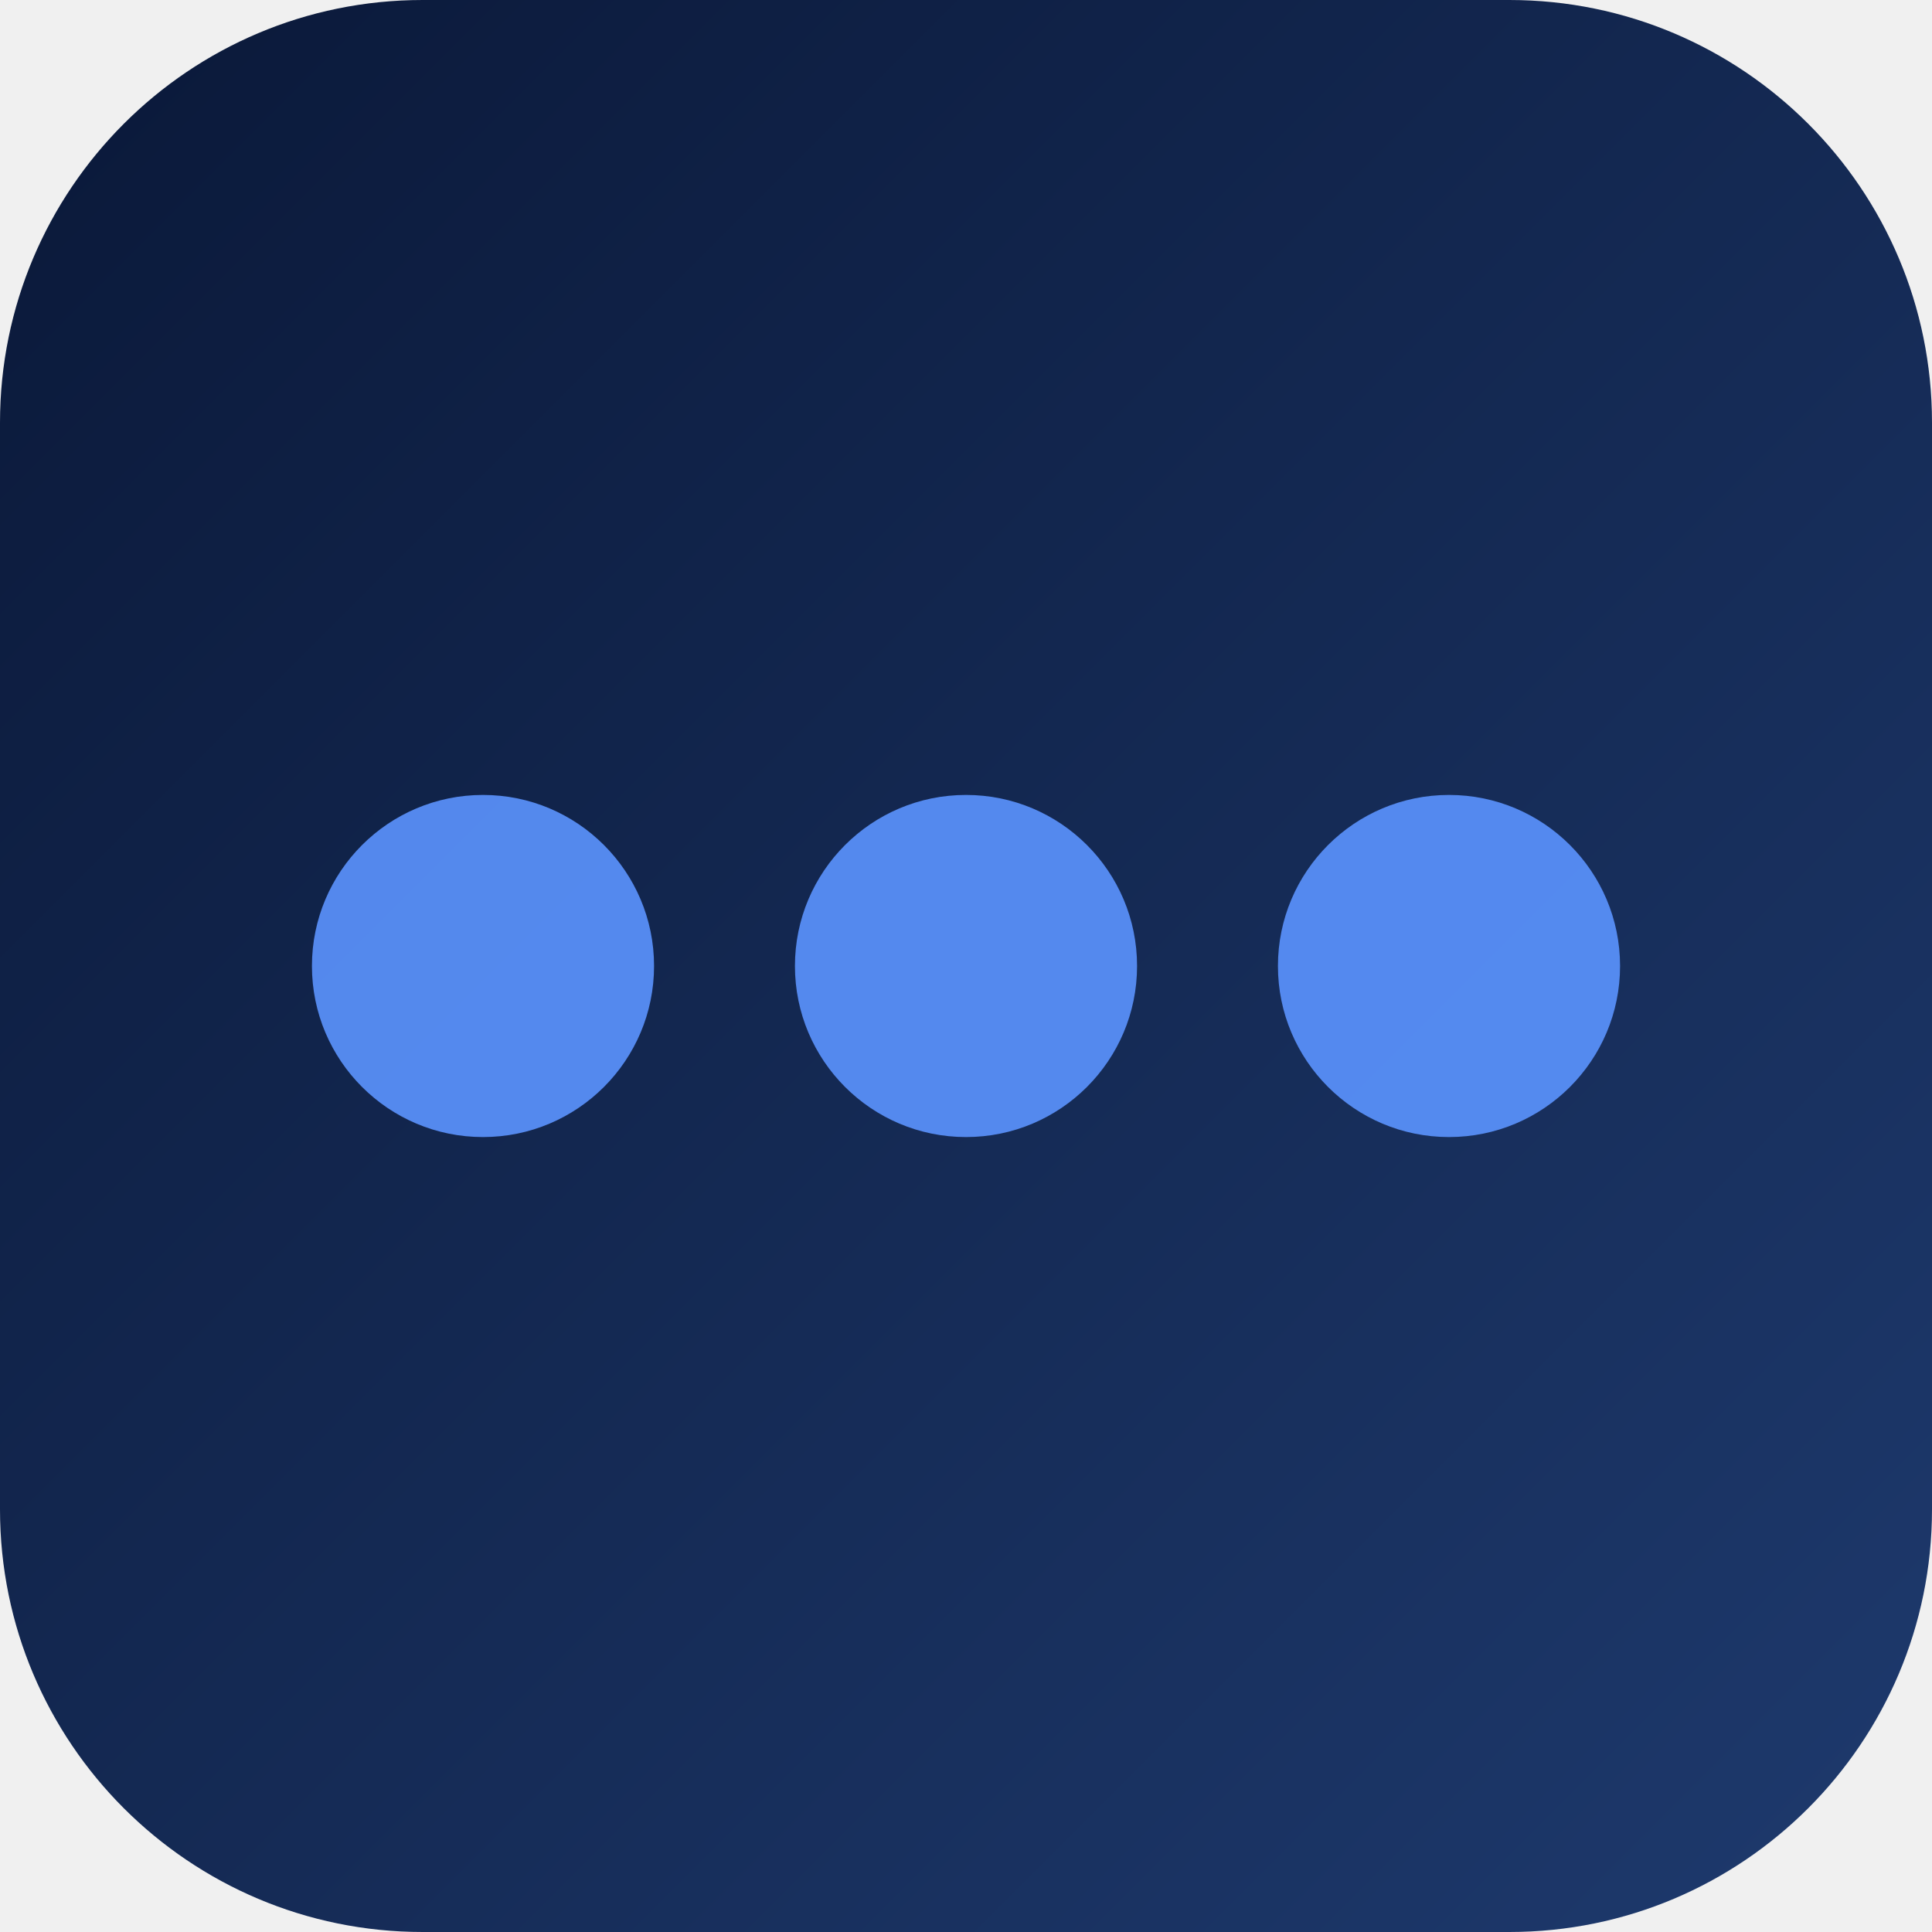
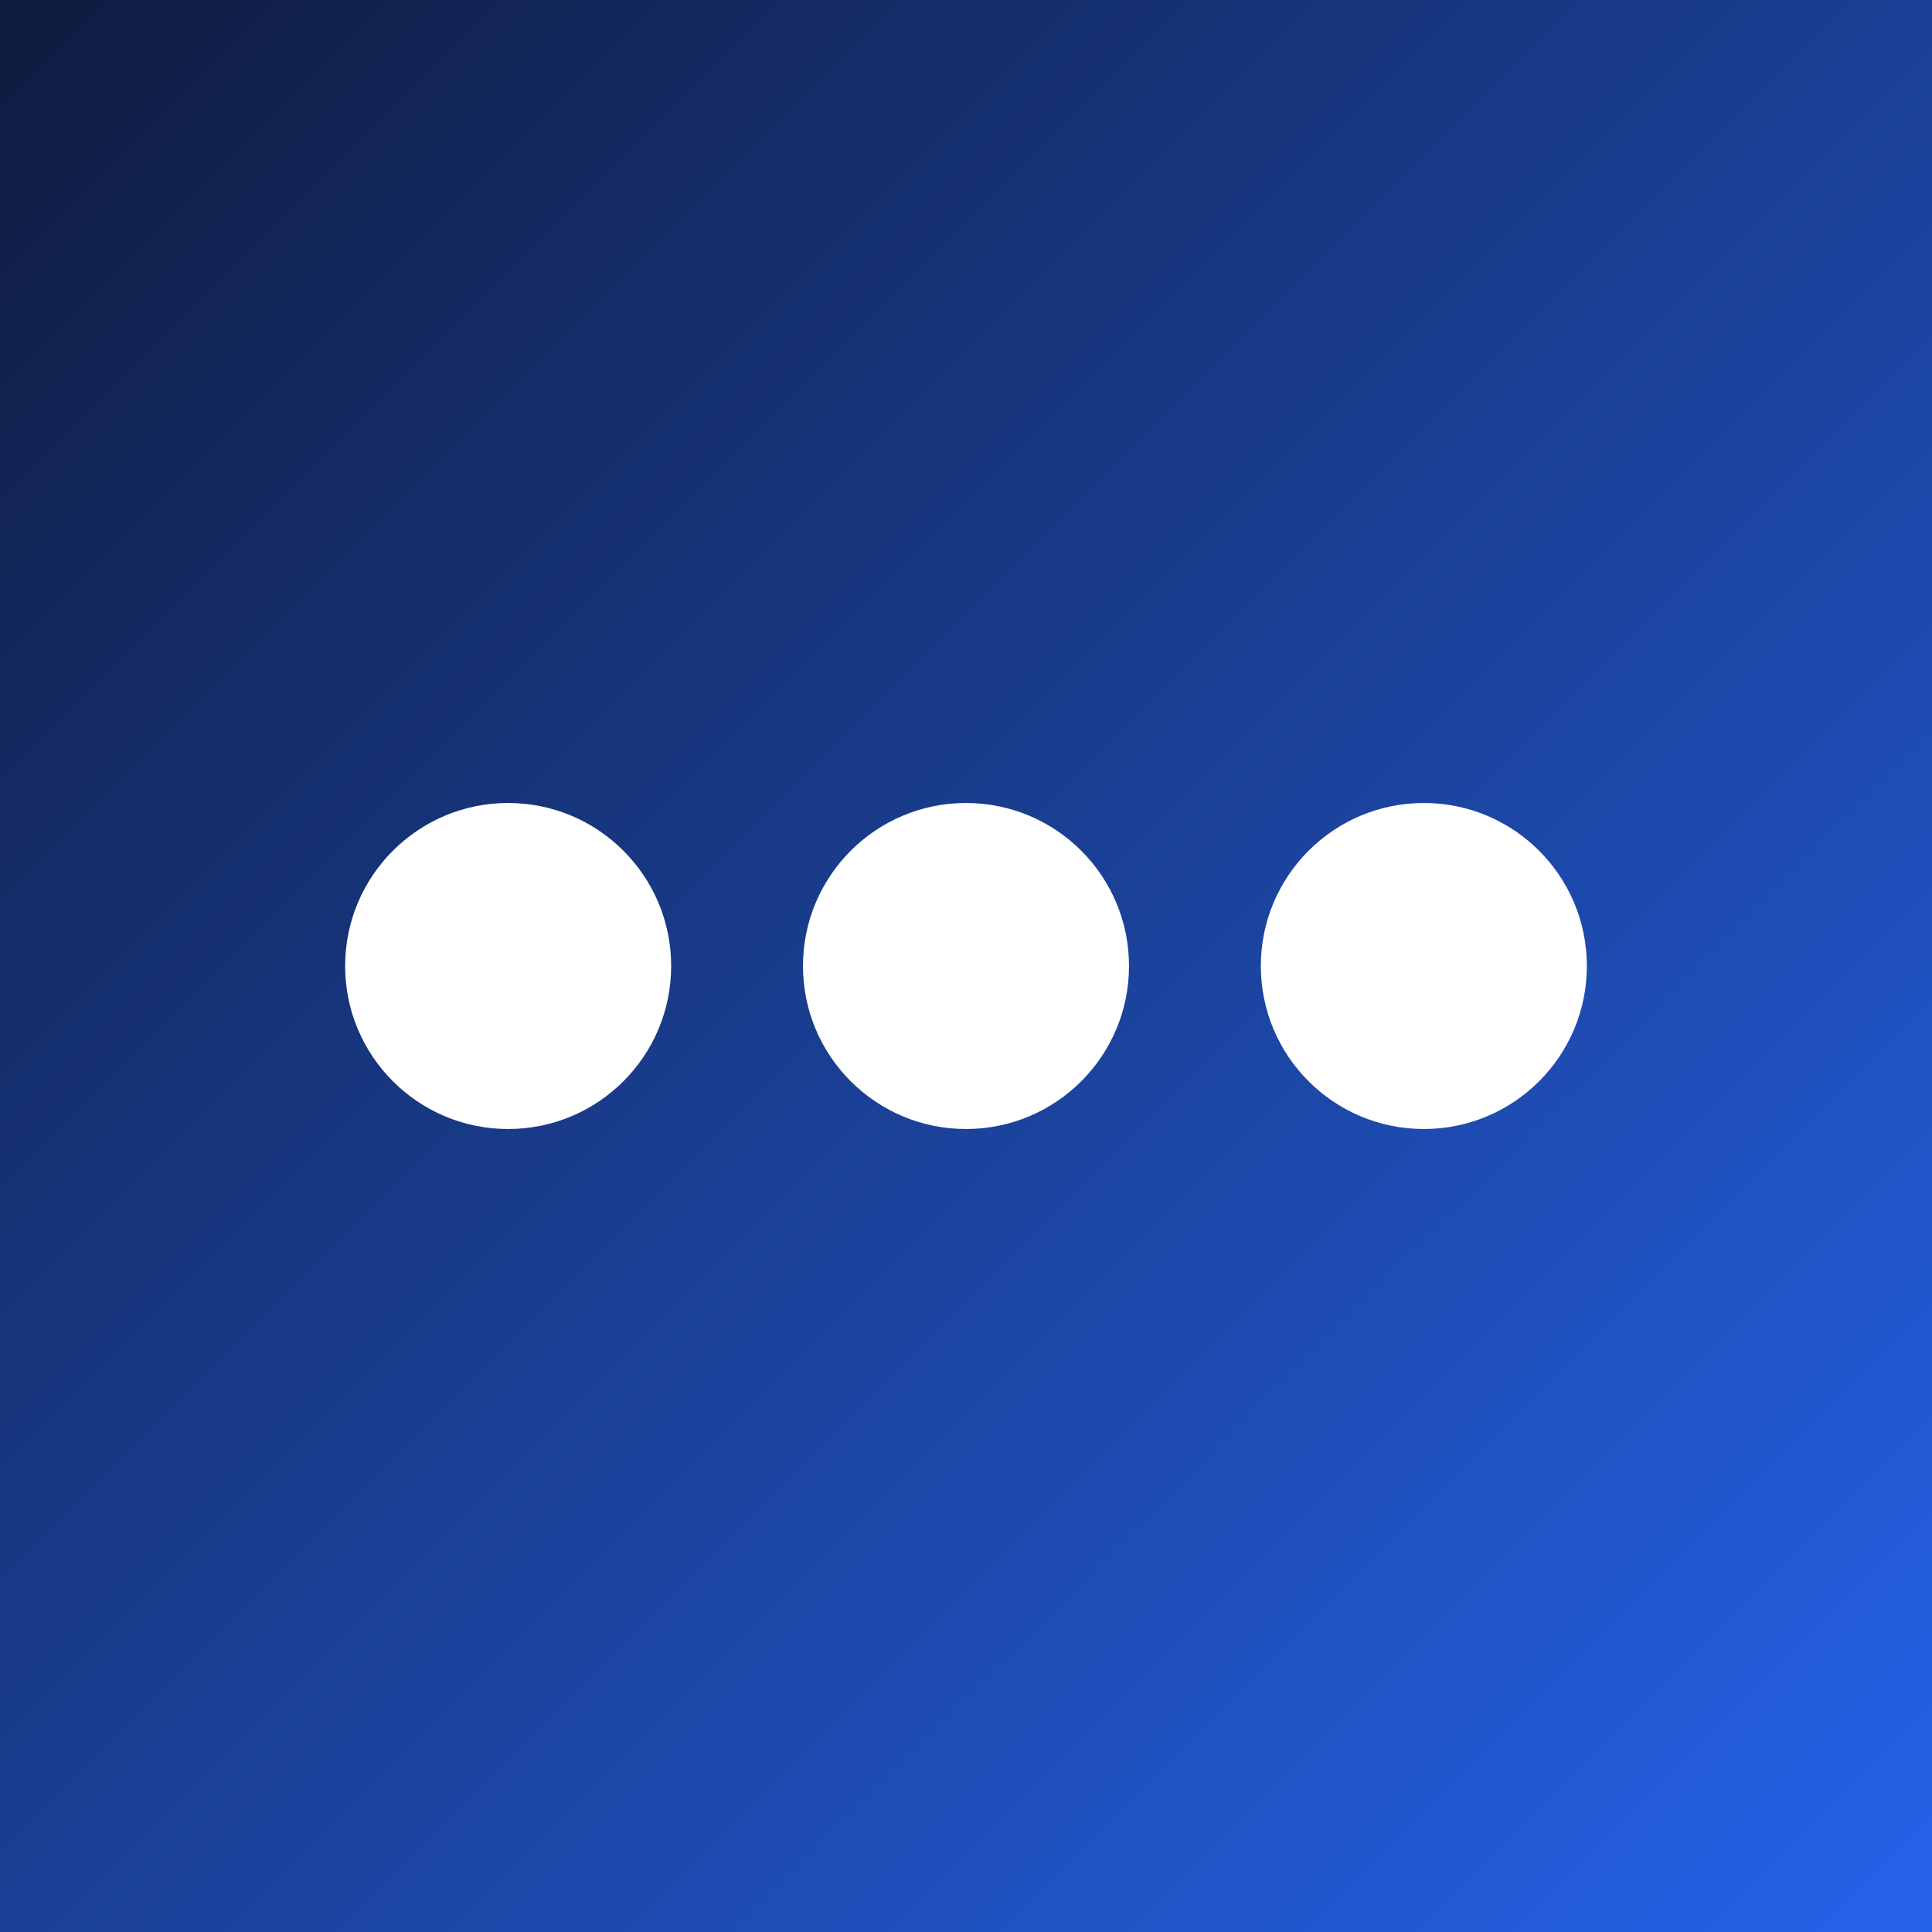
<svg xmlns="http://www.w3.org/2000/svg" width="384" height="384" viewBox="0 0 384 384">
  <defs>
-     <linearGradient id="g" x1="0%" y1="0%" x2="100%" y2="100%">
-       <stop offset="0%" stop-color="#0A1838" />
-       <stop offset="100%" stop-color="#1E3A6E" />
+     <linearGradient id="bg" x1="0%" y1="0%" x2="100%" y2="100%">
+       <stop offset="0%" stop-color="#0F1B3E" />
+       <stop offset="100%" stop-color="#2563EB" />
    </linearGradient>
  </defs>
-   <rect width="384" height="384" rx="84" fill="url(#g)" />
-   <circle cx="96" cy="192" r="34" fill="#5B93FF" opacity="0.9" />
-   <circle cx="192" cy="192" r="34" fill="#5B93FF" opacity="0.9" />
-   <circle cx="288" cy="192" r="34" fill="#5B93FF" opacity="0.9" />
+   <rect width="384" height="384" fill="url(#bg)" />
+   <circle cx="101.0" cy="192.0" r="32.4" fill="#fff" />
+   <circle cx="192.0" cy="192.0" r="32.4" fill="#fff" />
+   <circle cx="283.0" cy="192.0" r="32.4" fill="#fff" />
</svg>
